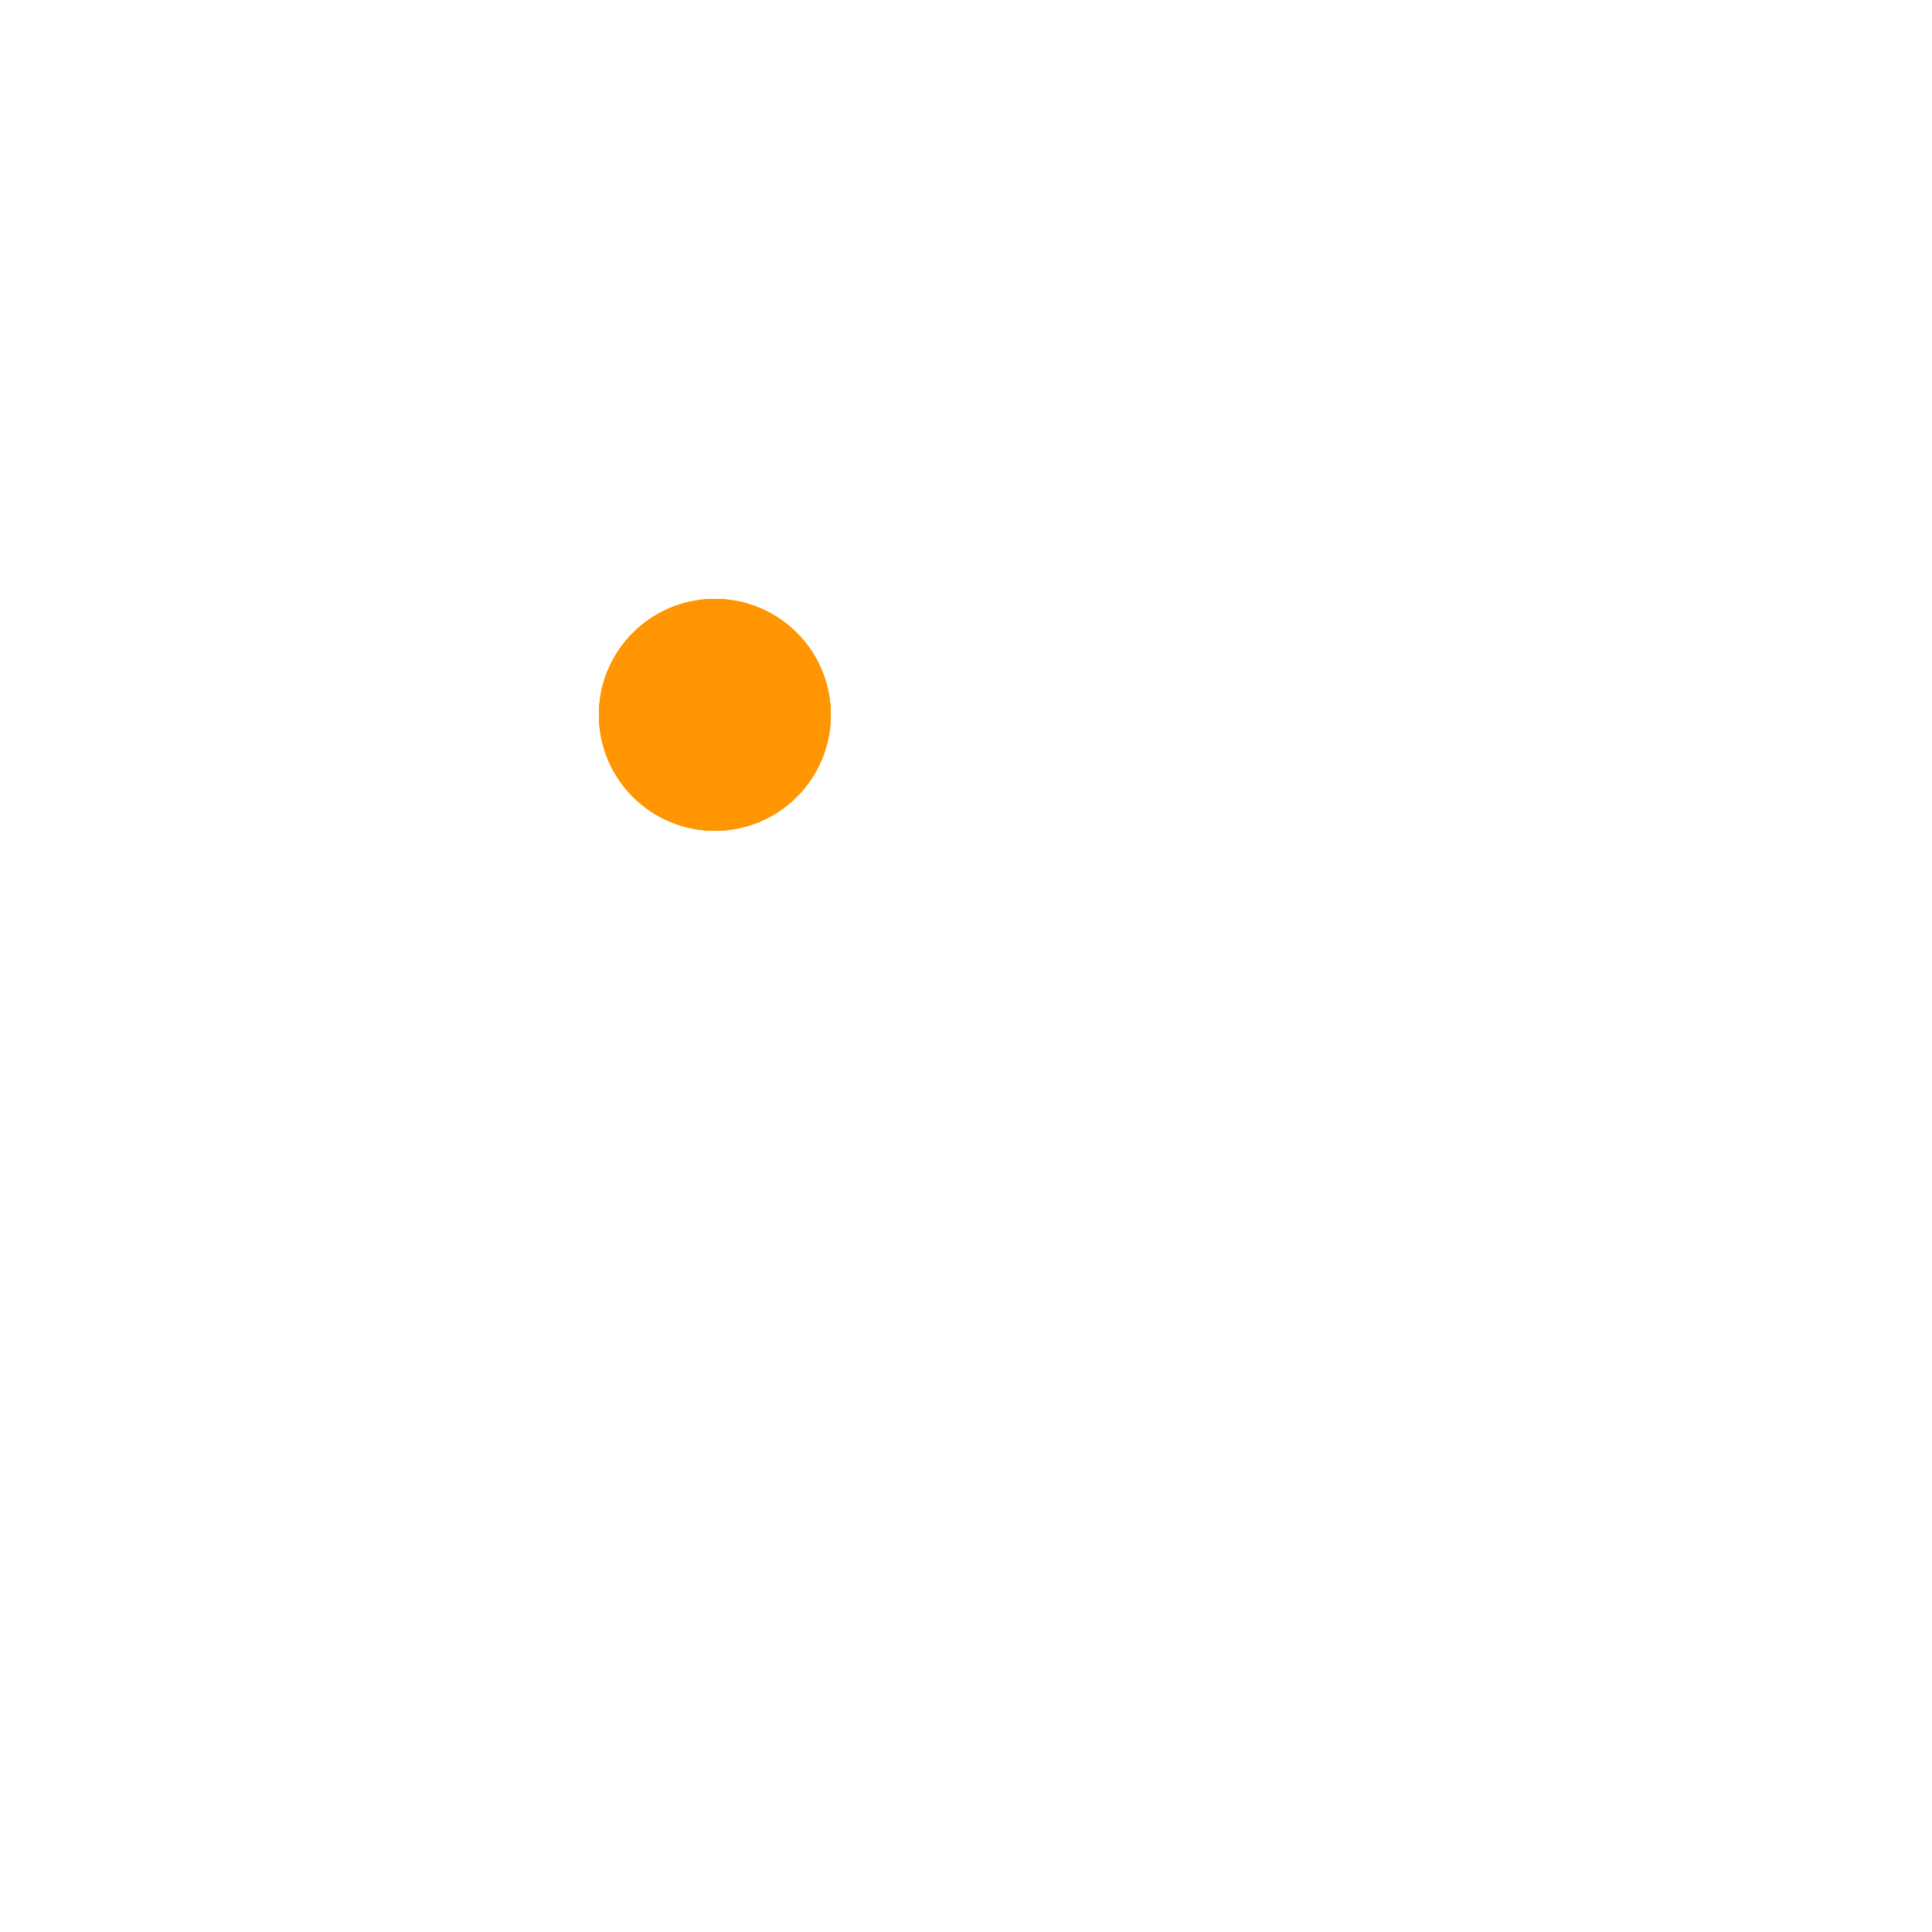
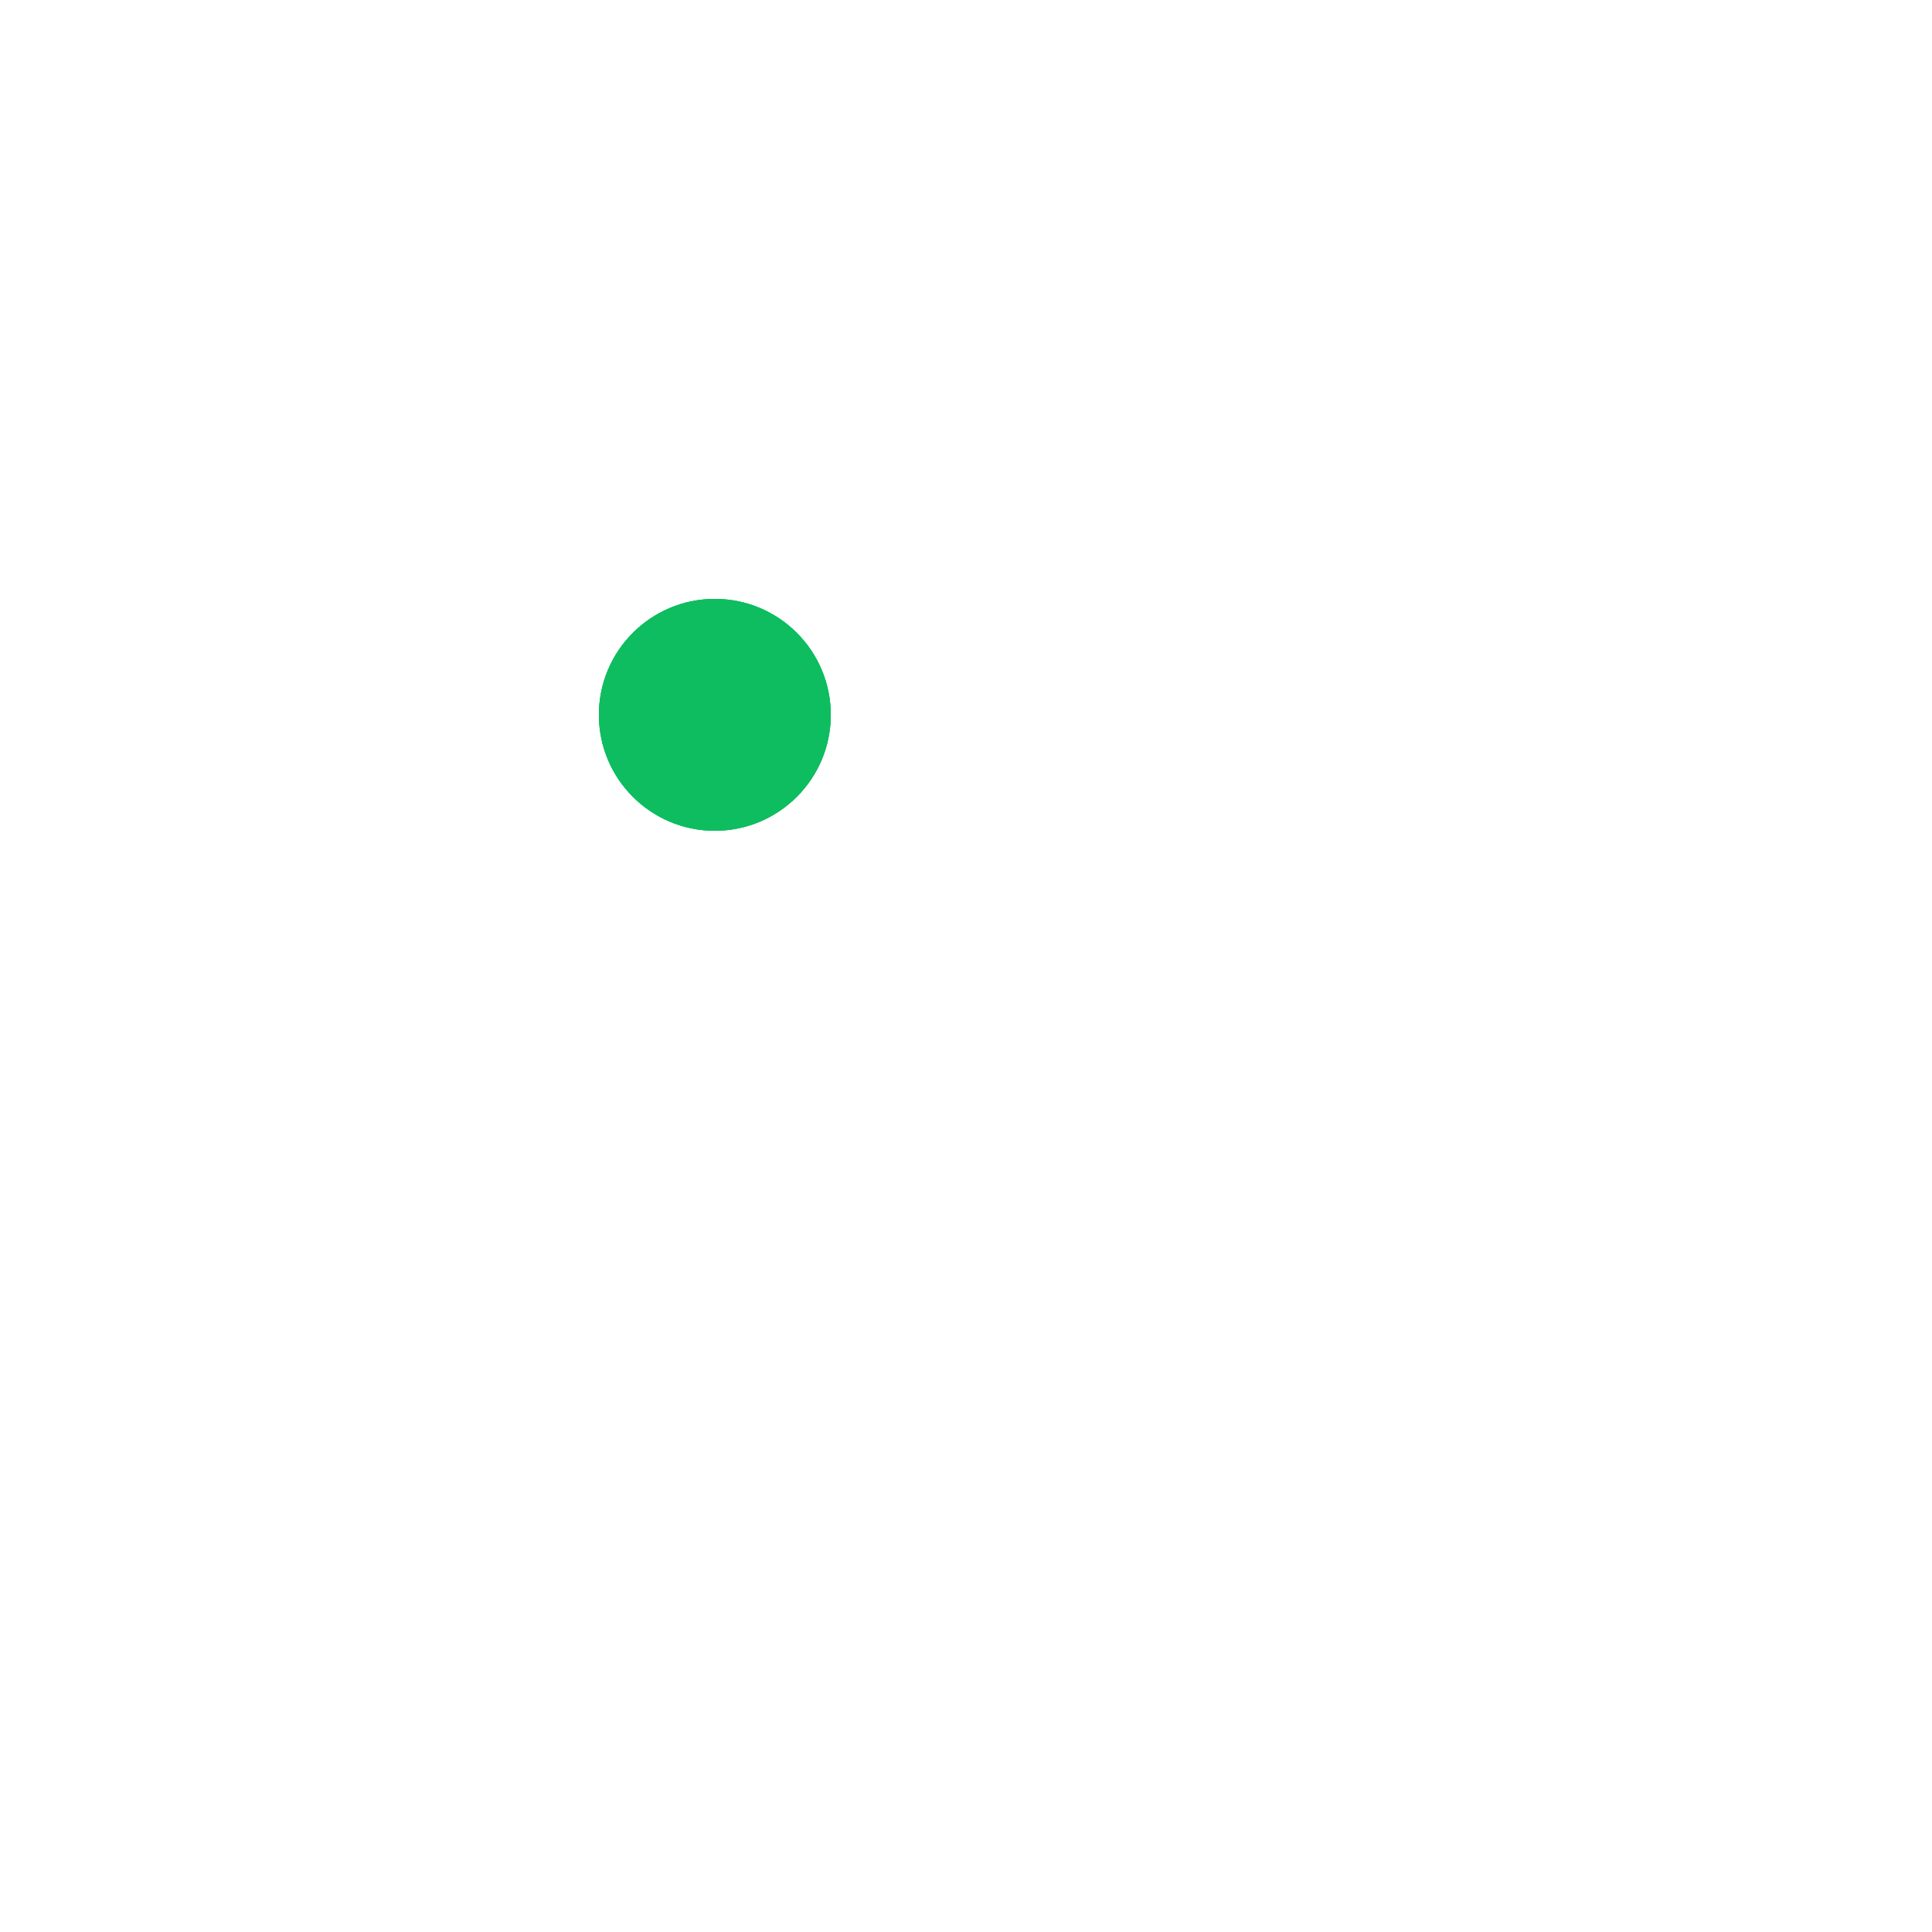
<svg xmlns="http://www.w3.org/2000/svg" style="margin:auto;display:block;" width="200px" height="200px" viewBox="0 0 100 100" preserveAspectRatio="xMidYMid">
-   <rect fill="#ff9500" x="31" y="31" width="12" height="12" rx="100" ry="100">
+   <rect fill="#0EBD60" x="31" y="31" width="12" height="12" rx="100" ry="100">
    <animate attributeName="x" dur="3.125s" repeatCount="indefinite" keyTimes="0;0.083;0.25;0.333;0.5;0.583;0.75;0.833;1" values="31;57;57;57;57;31;31;31;31" begin="-2.865s" />
    <animate attributeName="y" dur="3.125s" repeatCount="indefinite" keyTimes="0;0.083;0.25;0.333;0.5;0.583;0.75;0.833;1" values="31;57;57;57;57;31;31;31;31" begin="-2.083s" />
  </rect>
-   <rect fill="#ff9500" x="31" y="31" width="12" height="12" rx="100" ry="100">
+   <rect fill="#0EBD60" x="31" y="31" width="12" height="12" rx="100" ry="100">
    <animate attributeName="x" dur="3.125s" repeatCount="indefinite" keyTimes="0;0.083;0.25;0.333;0.5;0.583;0.75;0.833;1" values="31;57;57;57;57;31;31;31;31" begin="-1.823s" />
    <animate attributeName="y" dur="3.125s" repeatCount="indefinite" keyTimes="0;0.083;0.25;0.333;0.5;0.583;0.75;0.833;1" values="31;57;57;57;57;31;31;31;31" begin="-1.042s" />
  </rect>
-   <rect fill="#ff9500" x="31" y="31" width="12" height="12" rx="100" ry="100">
+   <rect fill="#0EBD60" x="31" y="31" width="12" height="12" rx="100" ry="100">
    <animate attributeName="x" dur="3.125s" repeatCount="indefinite" keyTimes="0;0.083;0.25;0.333;0.5;0.583;0.75;0.833;1" values="31;57;57;57;57;31;31;31;31" begin="-0.781s" />
    <animate attributeName="y" dur="3.125s" repeatCount="indefinite" keyTimes="0;0.083;0.25;0.333;0.5;0.583;0.75;0.833;1" values="31;57;57;57;57;31;31;31;31" begin="0s" />
  </rect>
</svg>
